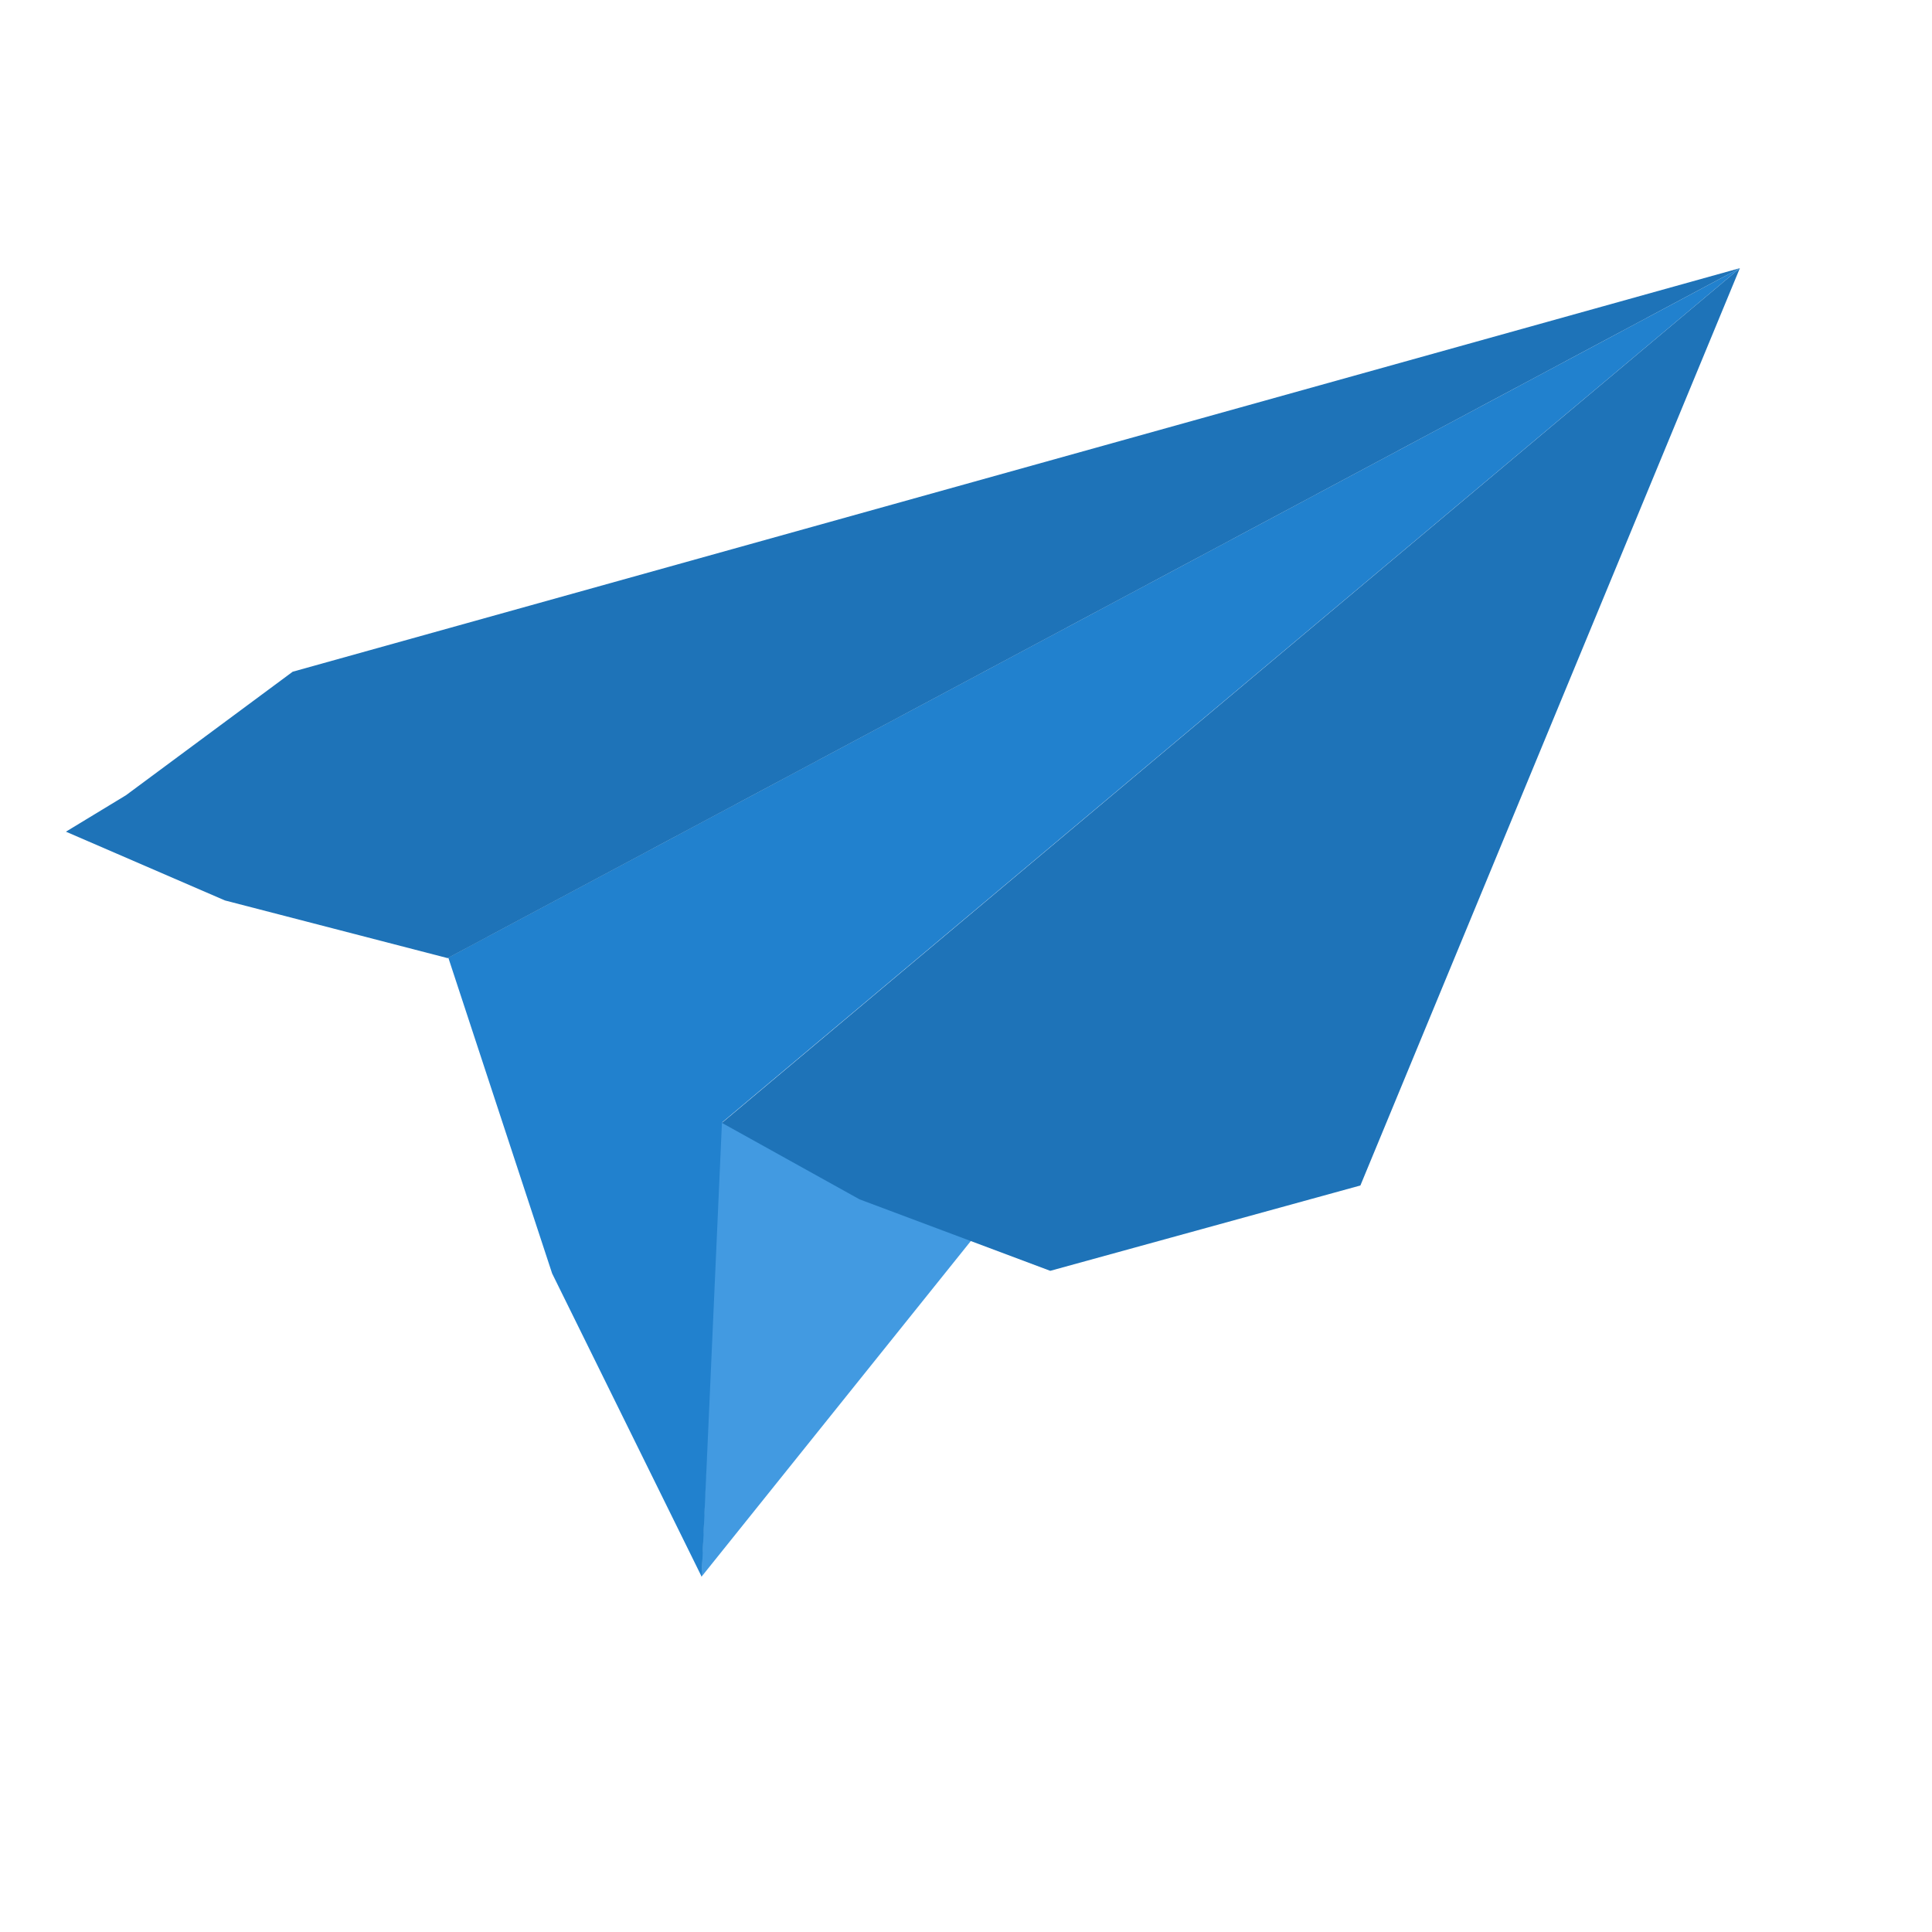
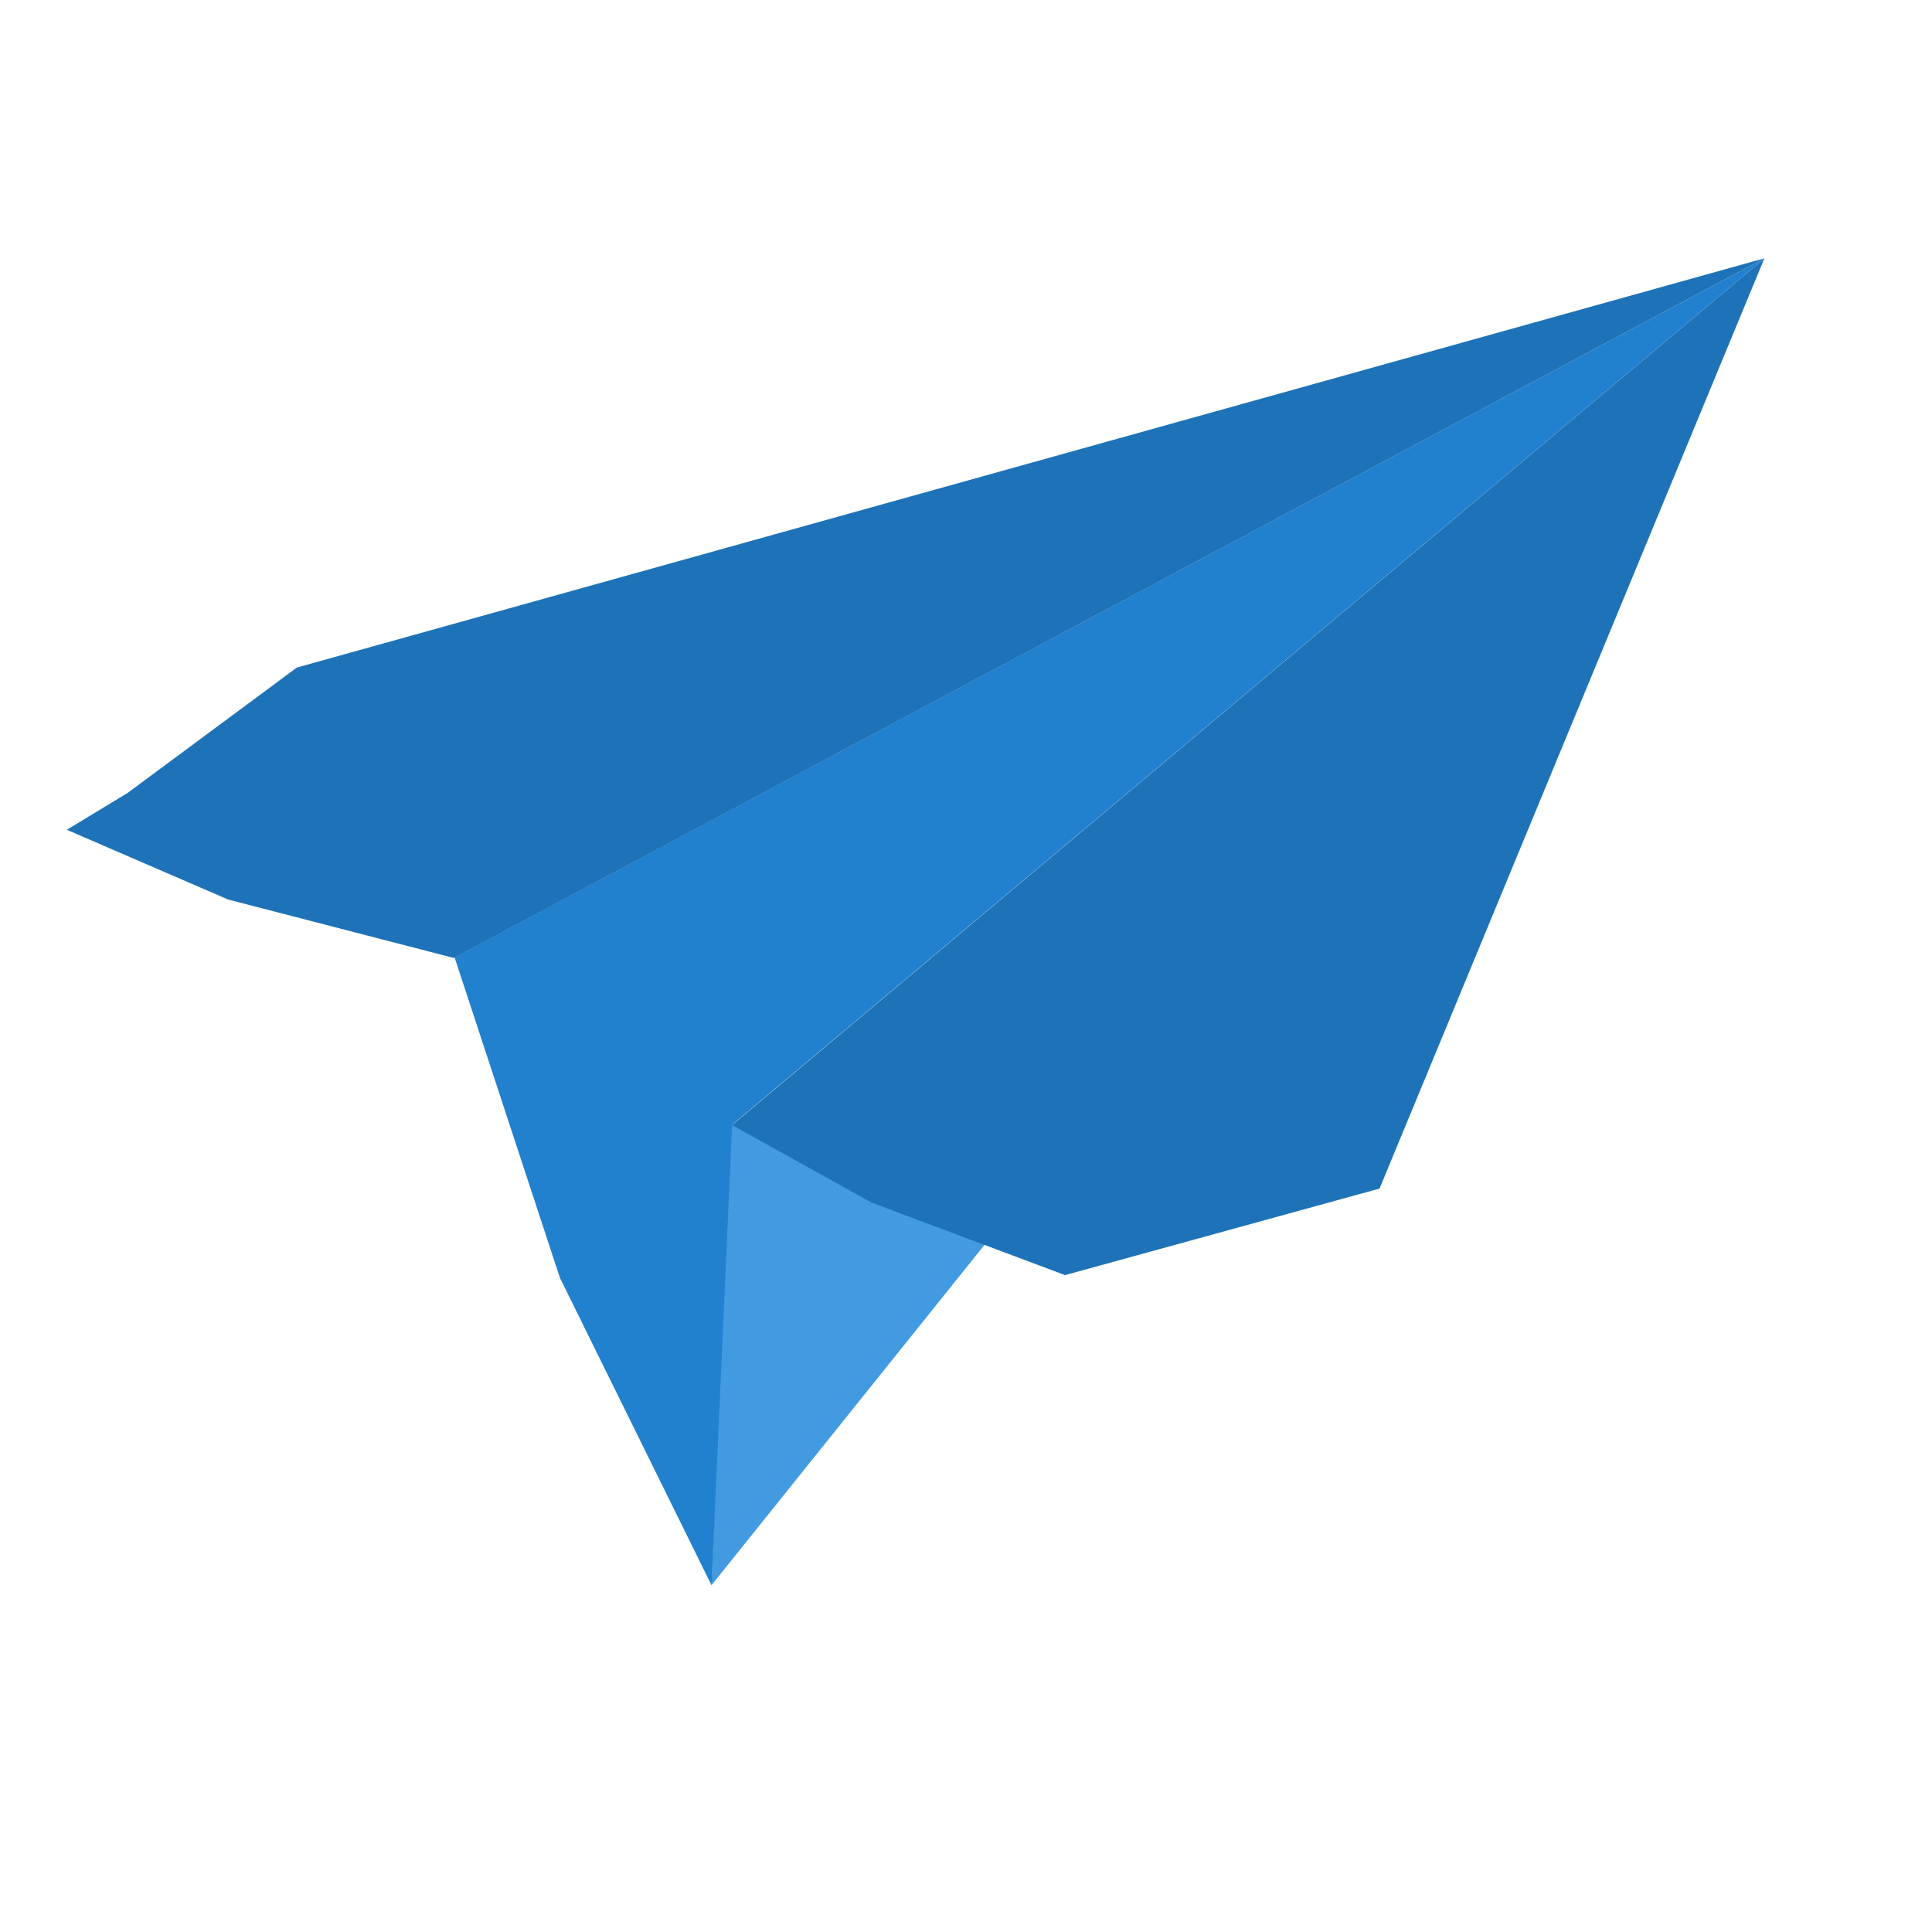
- <svg xmlns="http://www.w3.org/2000/svg" width="300" height="300" viewBox="230 125 144 4">
+ <svg xmlns="http://www.w3.org/2000/svg" width="300" height="300" viewBox="230 125 142 4">
  <g fill="none" fill-rule="evenodd" transform="translate(4,0) scale(0.95)">
    <path fill="#429AE1" d="M294.392 145.867l11.403 5.462 8.872 3.179-21.734 27.092z" />
    <path fill="#2181CE" d="M273.067 133.027L374.4 78.933l-79.864 67.035-1.59 35.632-11.733-23.794z" />
    <path fill="#1E73B8" d="M243.067 123.146l4.708-2.857 13.083-9.693L374.4 78.933l-101.383 54.134-17.475-4.526zM294.533 145.992l10.8 6 14.962 5.608 24.332-6.696 29.773-71.97z" />
  </g>
</svg>
